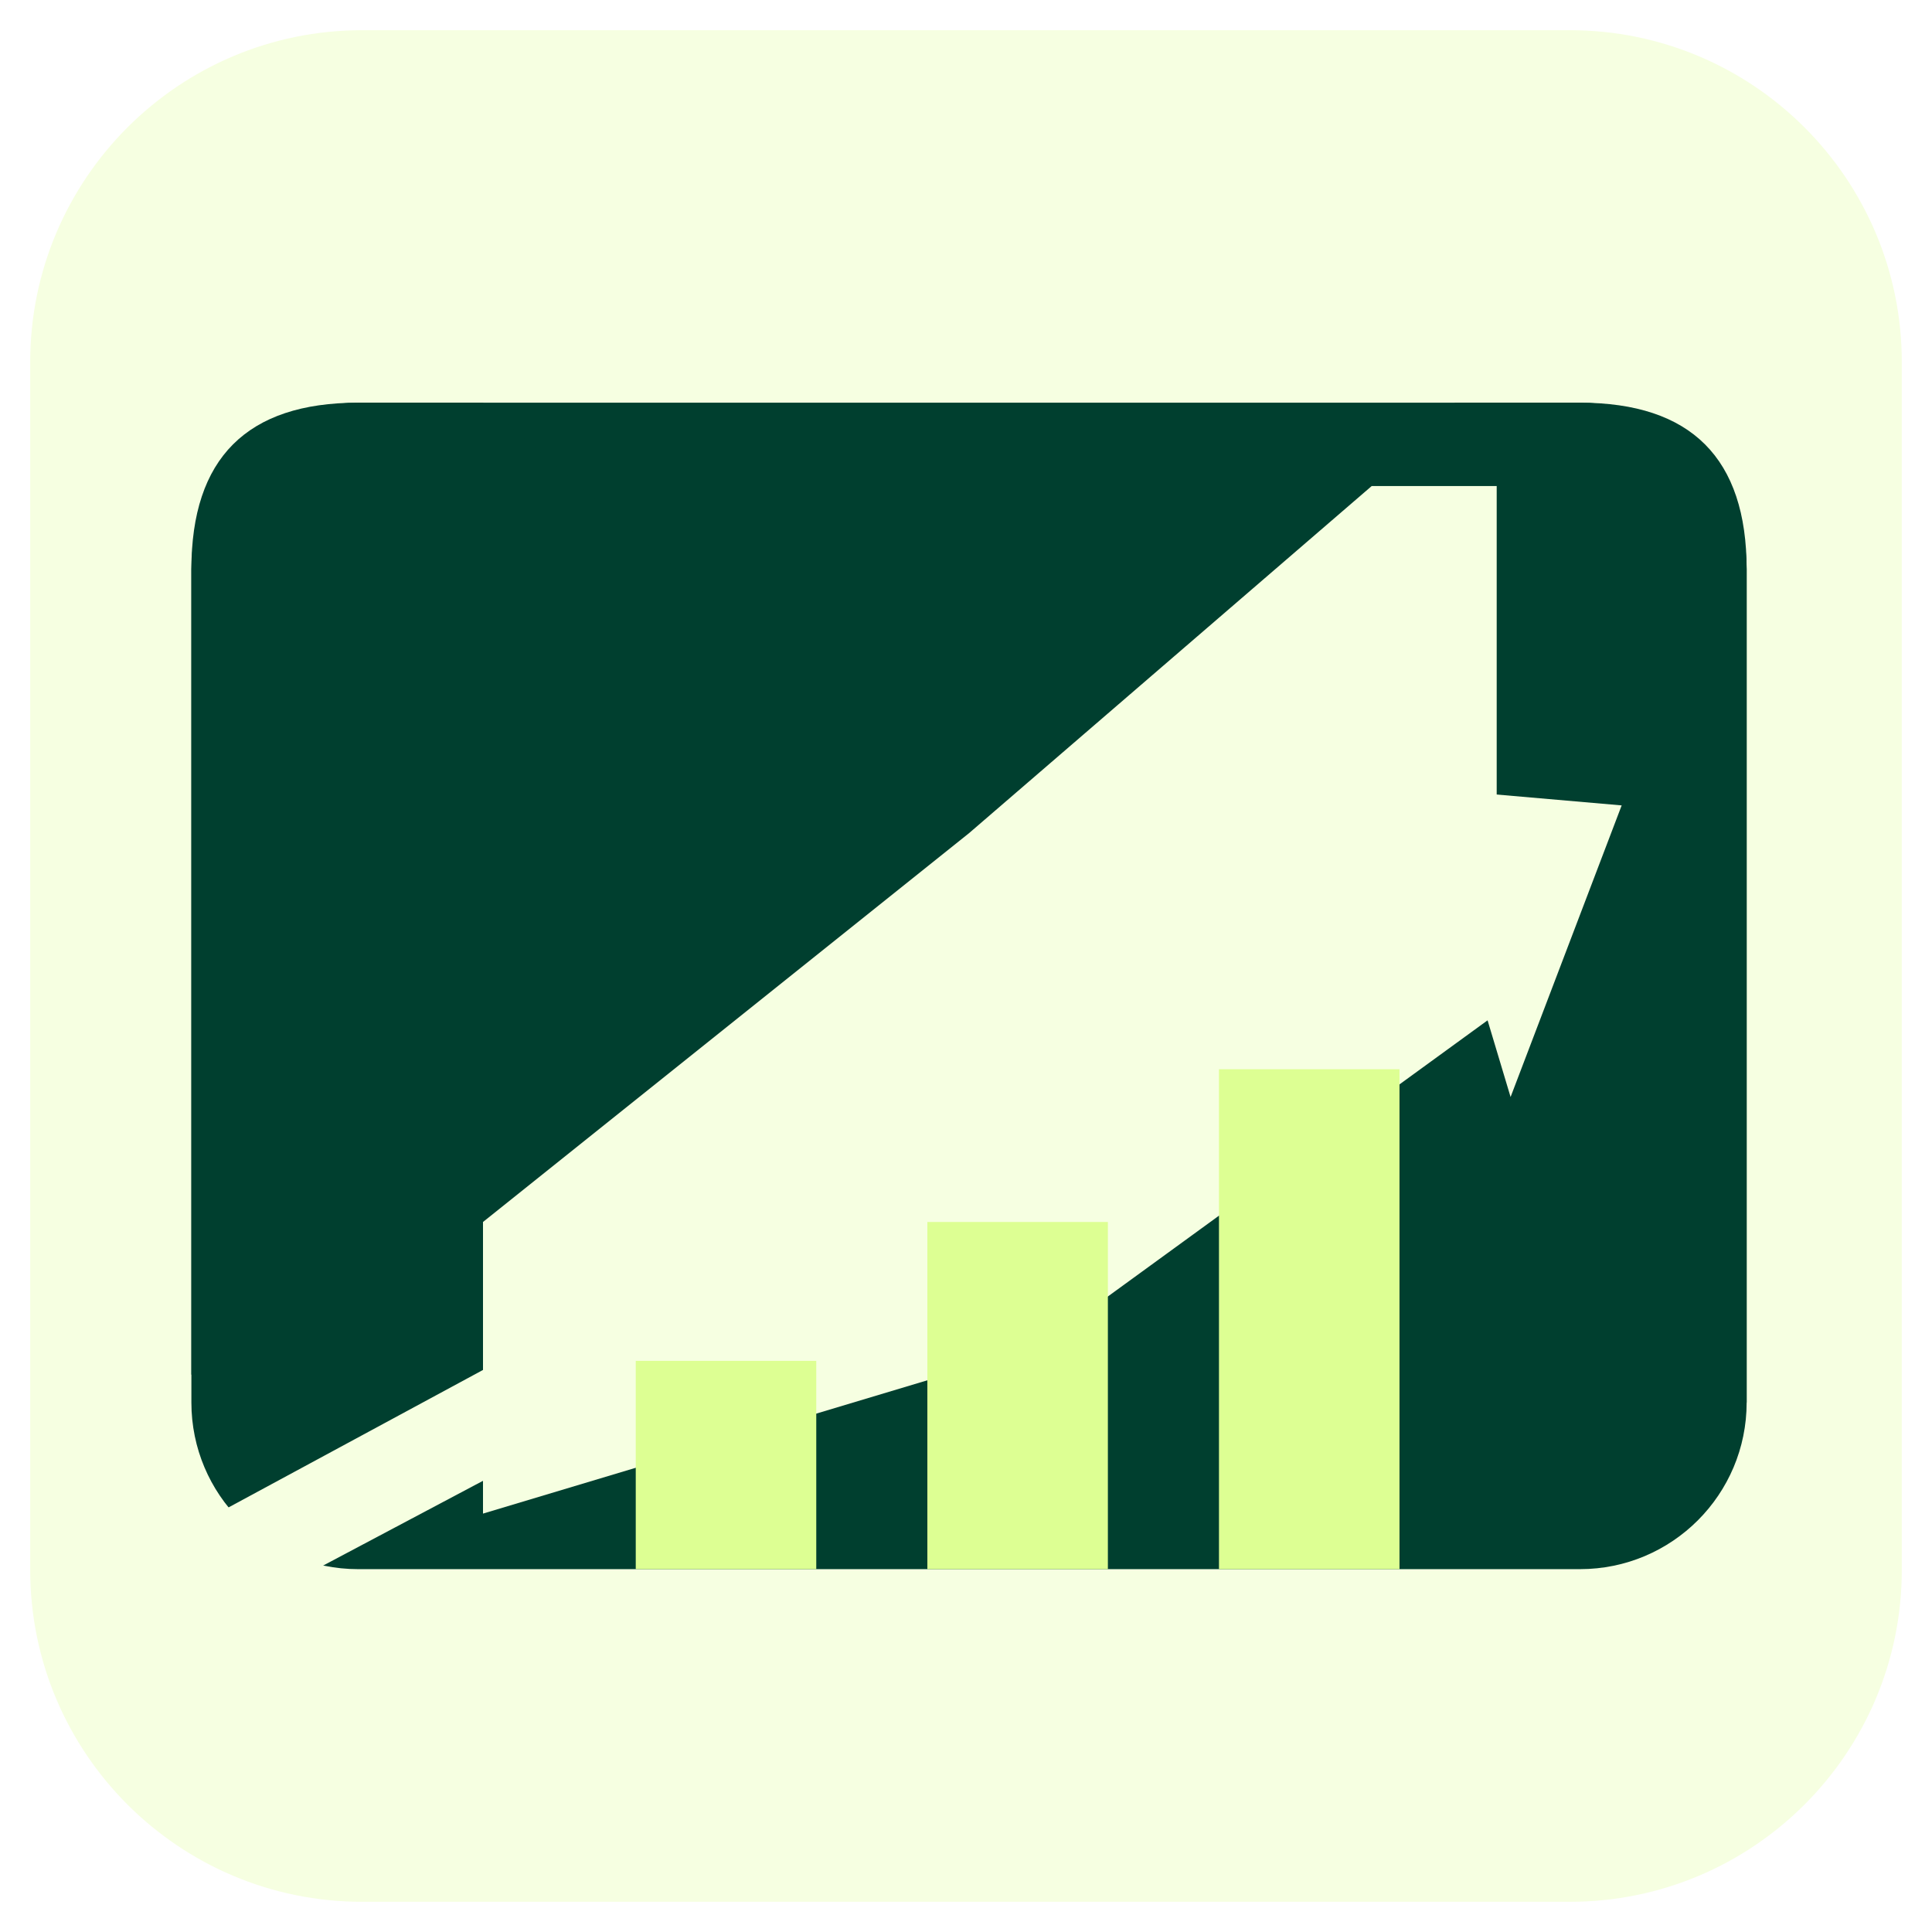
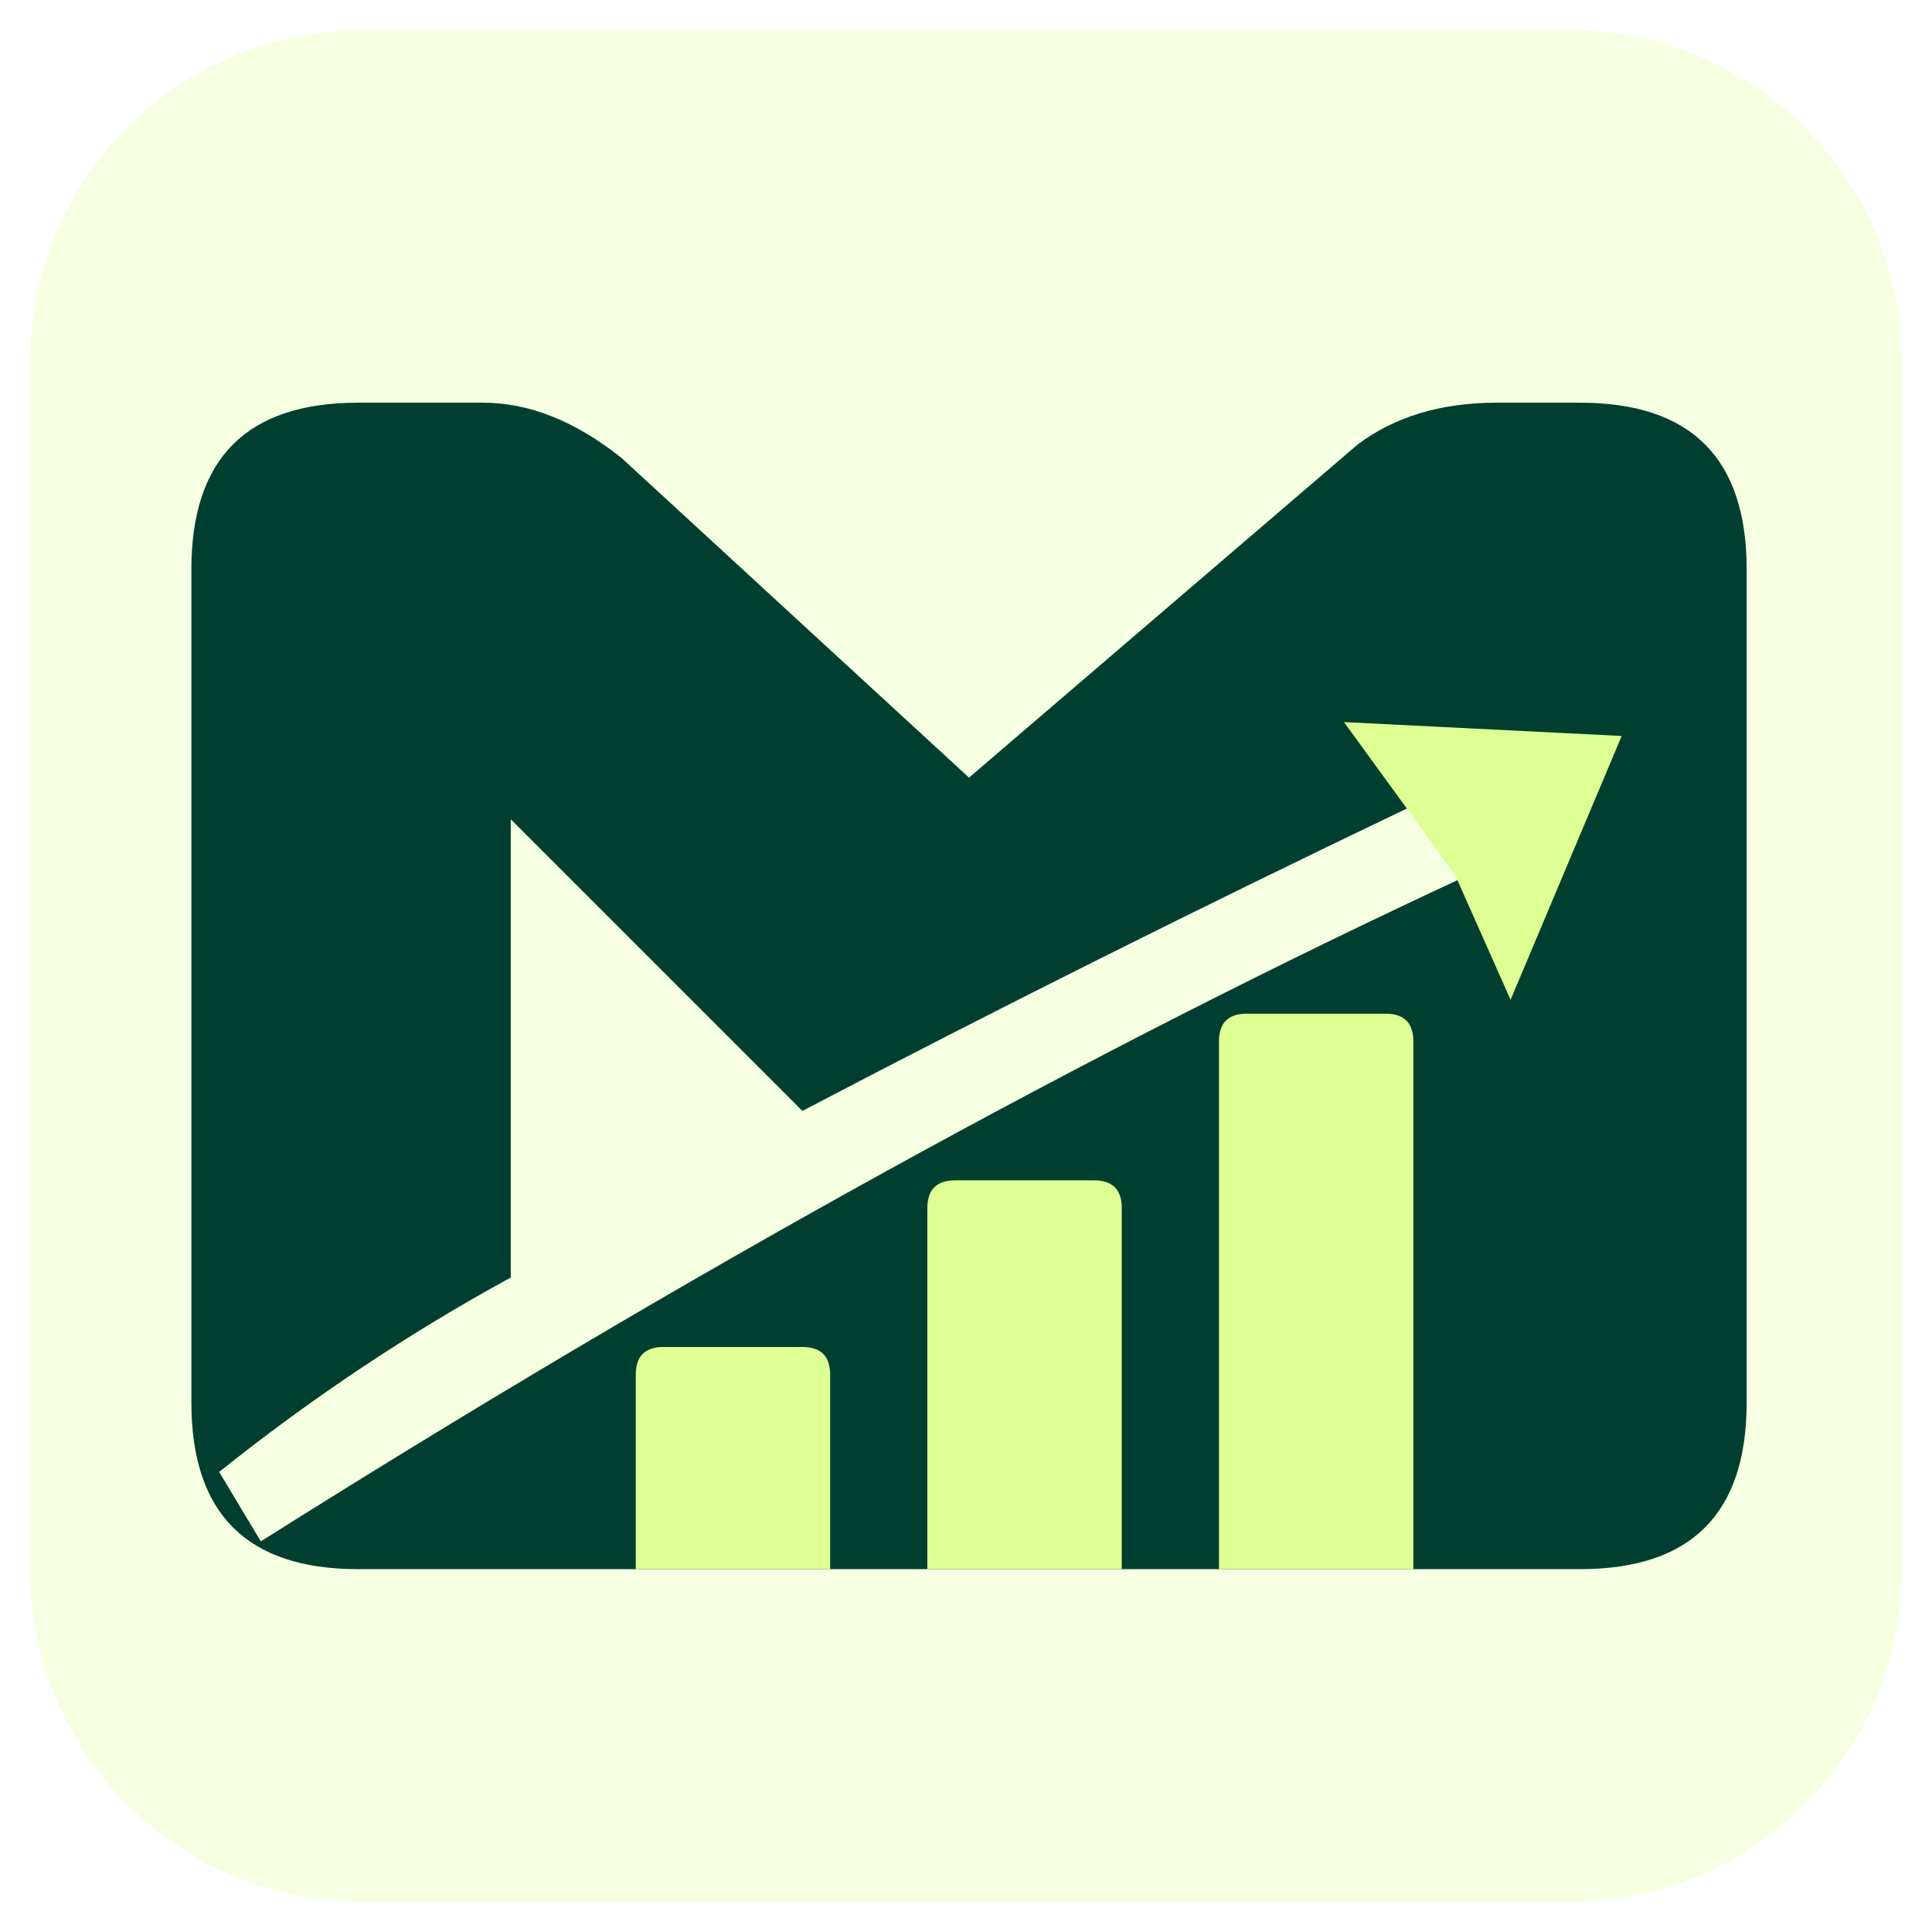
<svg xmlns="http://www.w3.org/2000/svg" viewBox="0 0 128 128" role="img" aria-label="Meta Grey Label">
  <rect x="2" y="2" width="124" height="124" rx="22" fill="#F6FFE1" />
  <g transform="translate(9 23) scale(.92)">
-     <rect x="4" y="4" width="112" height="84" rx="12" fill="#003F2F" />
-     <path d="M4 74V16Q4 4 16 4H25L60 34 95 4h9q12 0 12 12v60l-18-18V25L60 57 25 25v32Z" fill="#003F2F" />
-     <path d="M25 34v29l35-28 29-25H98v38L65 72 25 84Z" fill="#F6FFE1" />
-     <path d="M4 85 91 38 84 31 107 33 99 54 96 44 13 88Z" fill="#F6FFE1" />
-     <path d="M36 88V73h13v15zm21 0V63h13v25zm21 0V52h13v36z" fill="#DDFF93" />
+     <path fill-rule="evenodd" d="M4 76V16Q4 4 16 4H25Q30 4 35 8L60 31 88 7Q92 4 98 4H104Q116 4 116 16V76Q116 88 104 88H16Q4 88 4 76Z M27 34L48 55Q69 44 92 33L96 38Q55 57 9 86L6 81Q16 73 27 67Z" fill="#003F2F" />
+     <path d="M87 27L107 28 99 47 95 38Z" fill="#DDFF93" />
+     <path d="M36 88V74Q36 72 38 72H48Q50 72 50 74V88ZM57 88V62Q57 60 59 60H69Q71 60 71 62V88ZM78 88V50Q78 48 80 48H90Q92 48 92 50V88Z" fill="#DDFF93" />
  </g>
</svg>
